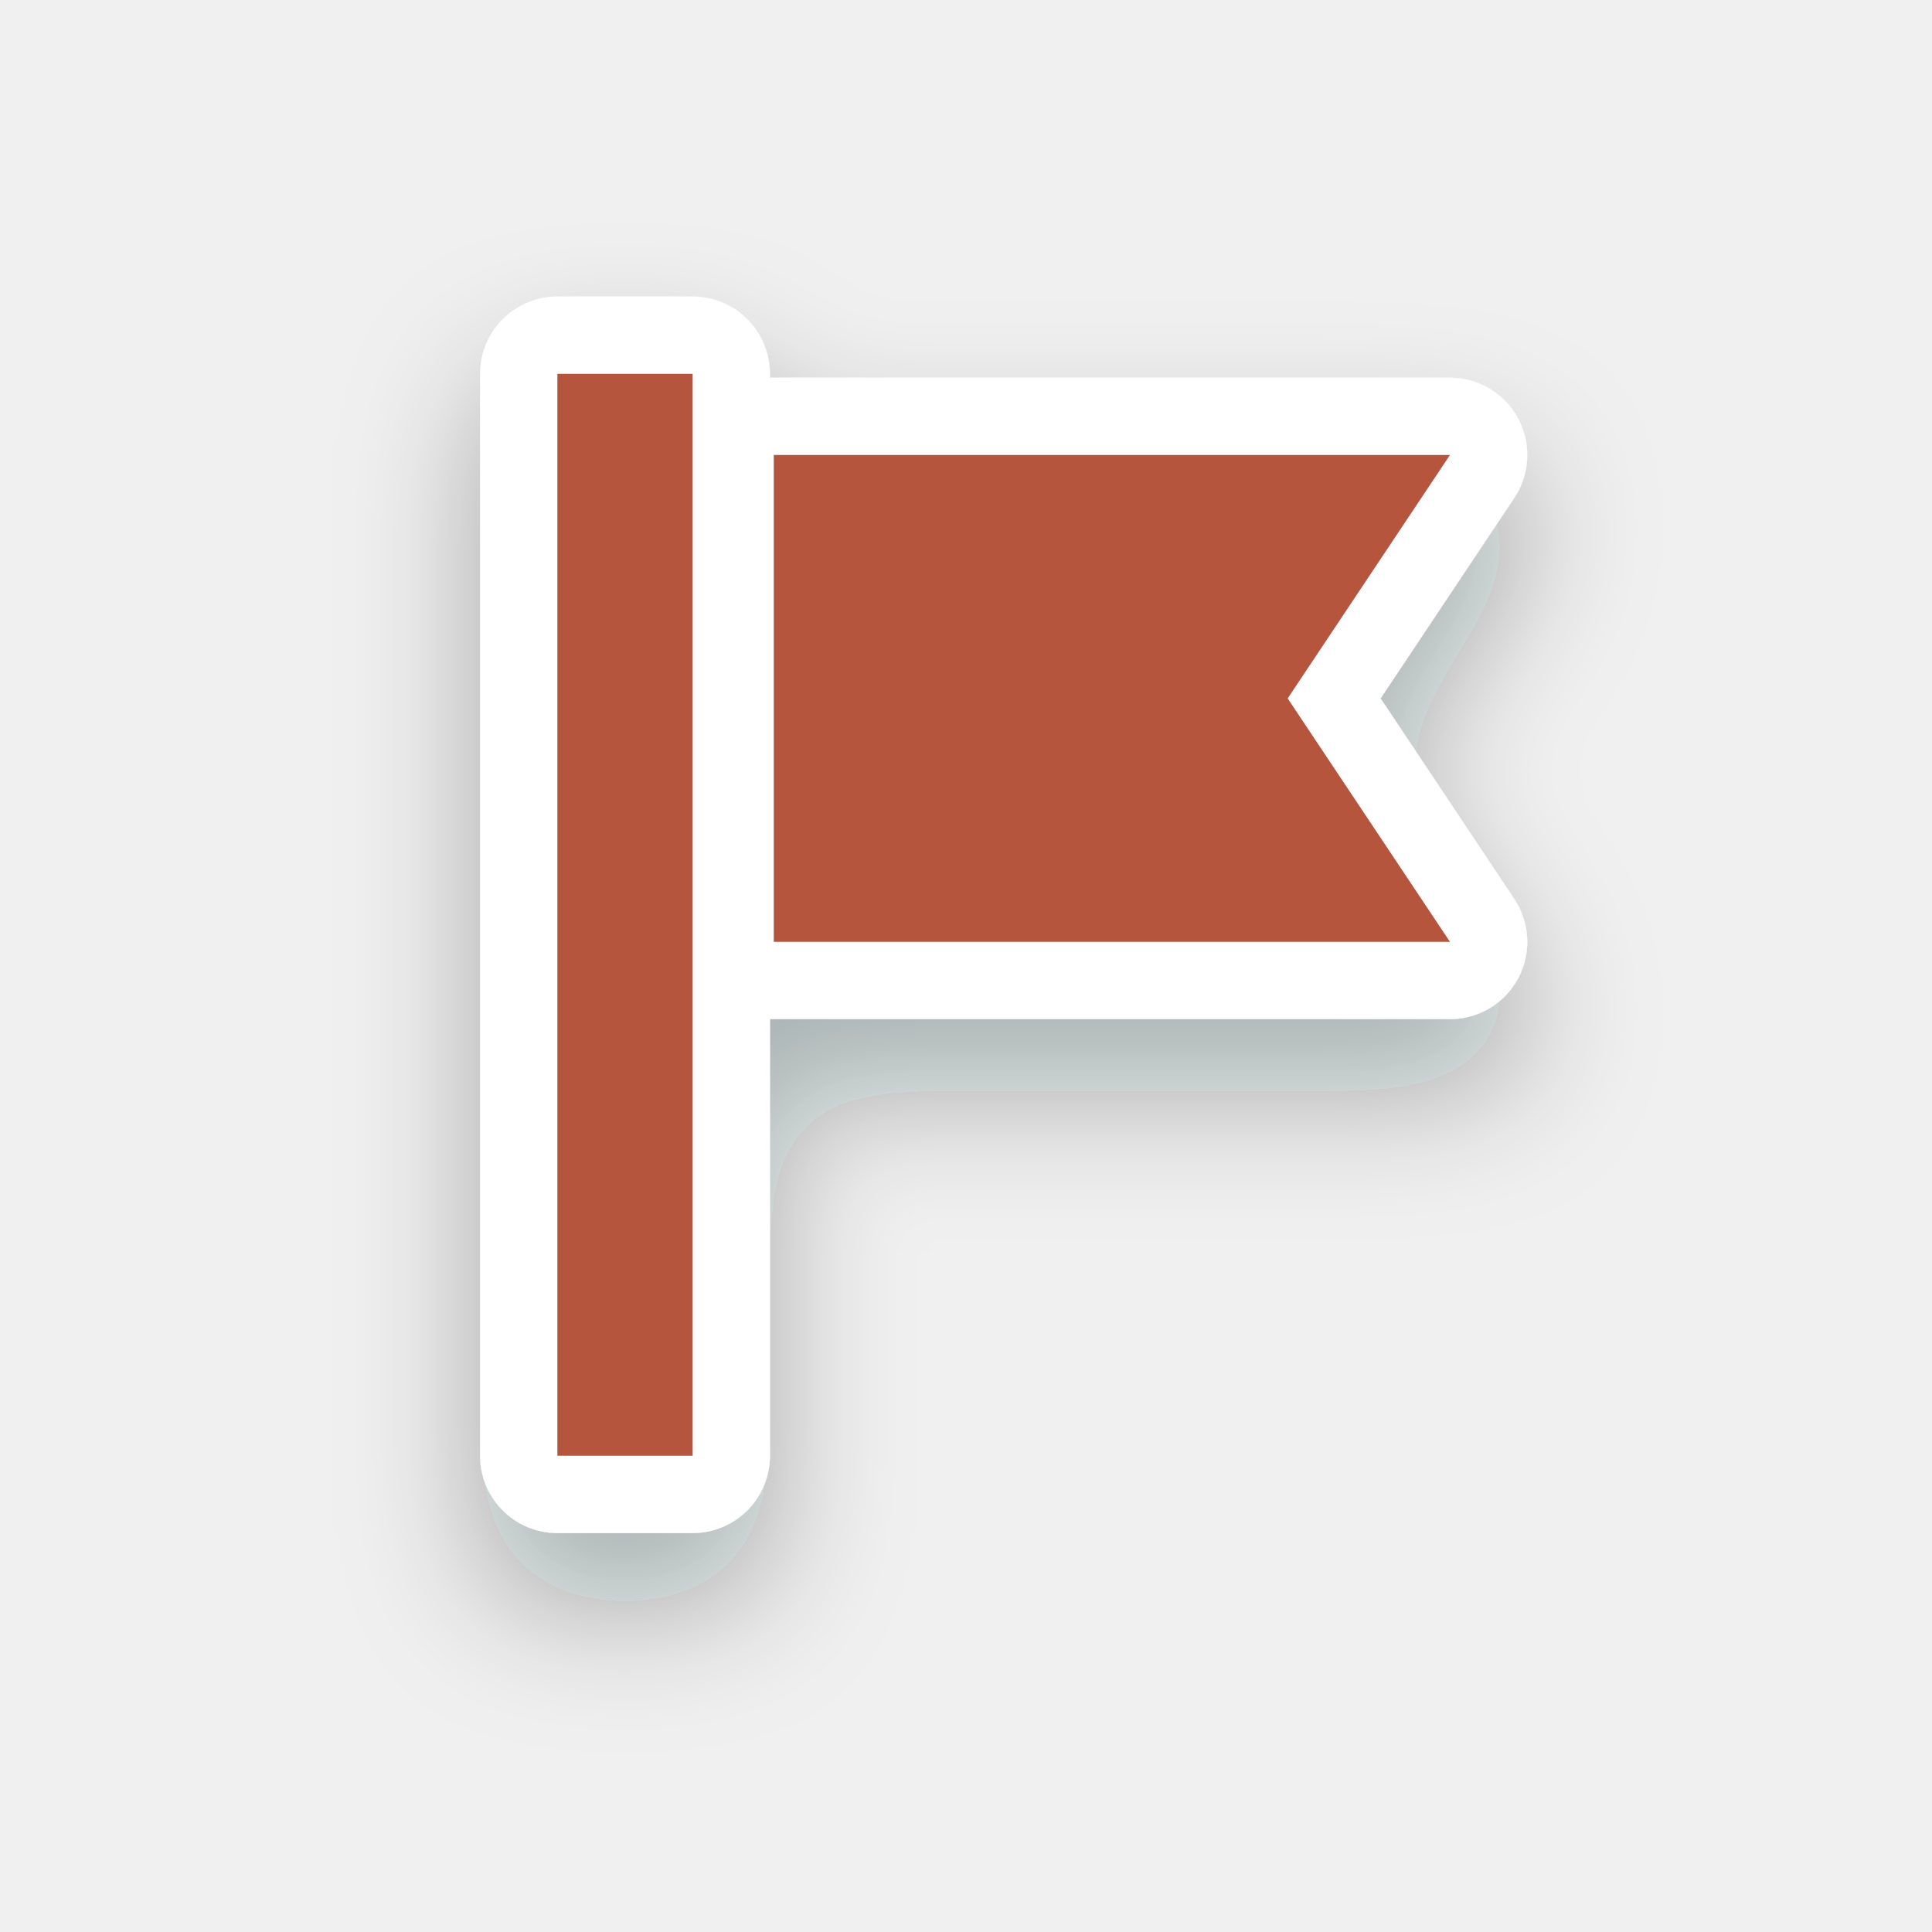
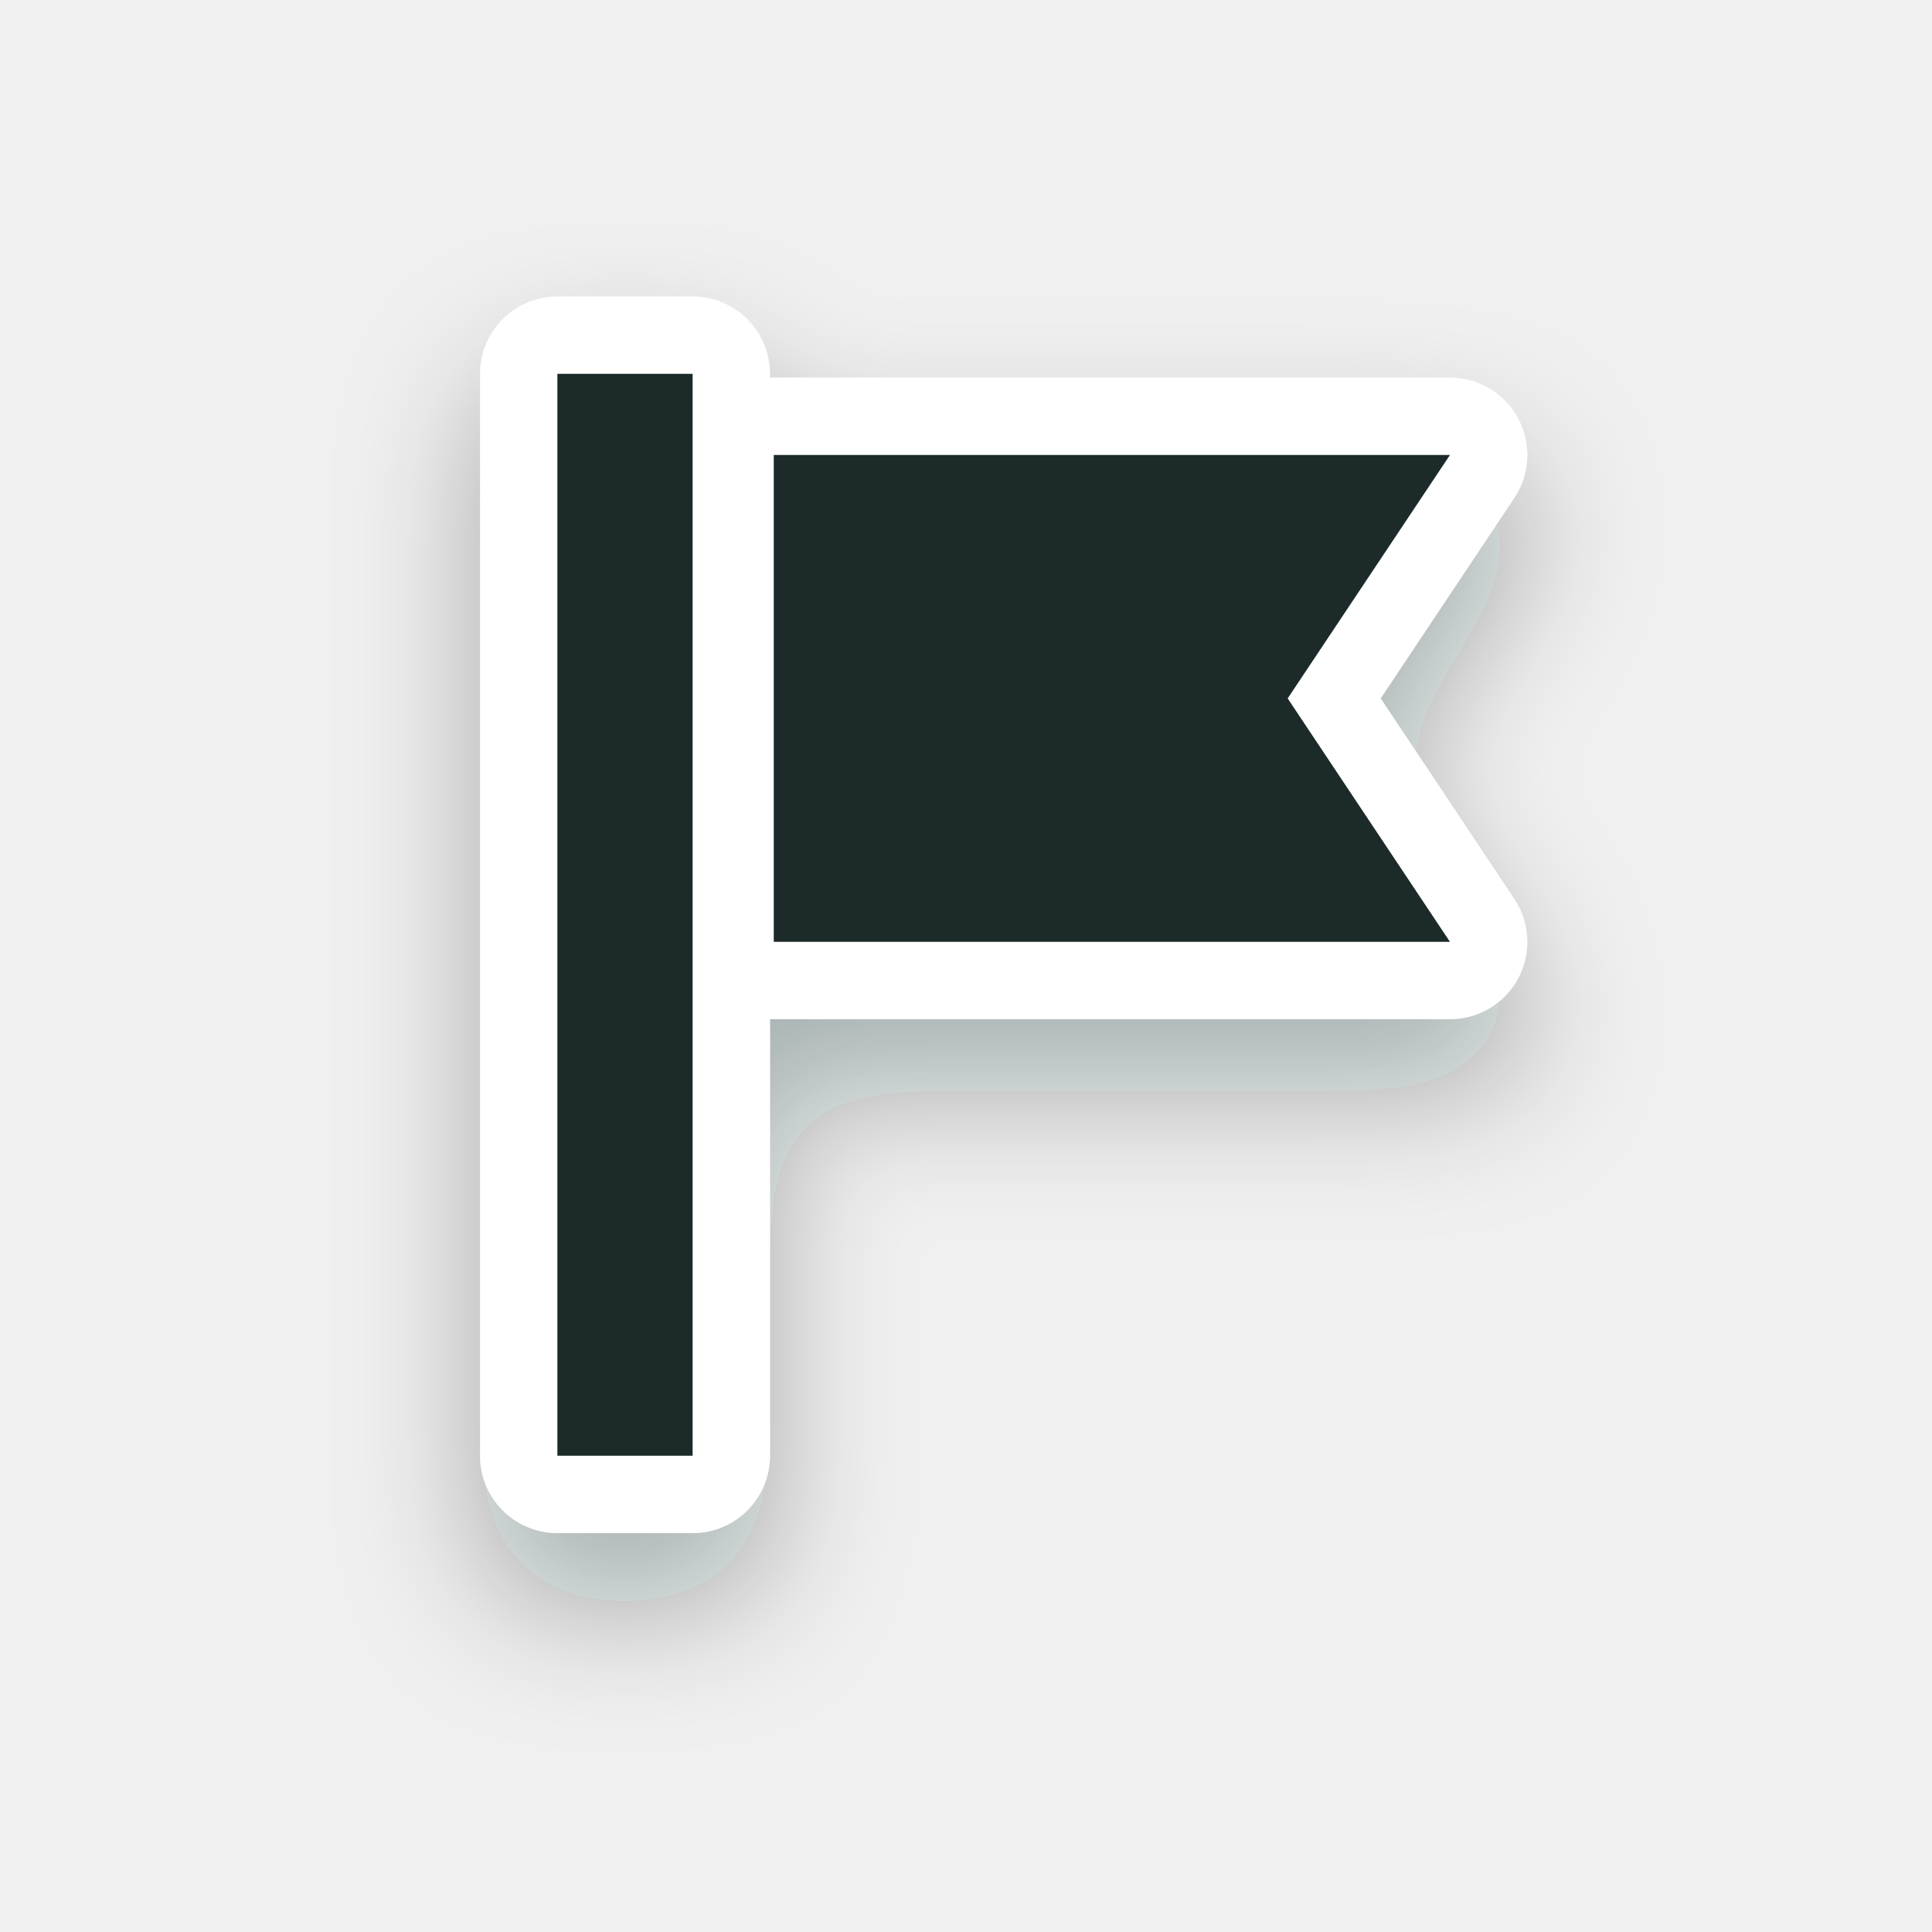
<svg xmlns="http://www.w3.org/2000/svg" width="96" height="96" viewBox="0 0 40 40">
  <defs>
    <filter id="c" x="-30%" y="-30%" width="160%" height="170%">
      <feDropShadow dx="0" dy="1.5" stdDeviation="1.4" flood-color="#102B2A" flood-opacity=".3" />
    </filter>
  </defs>
  <g filter="url(#c)">
    <g transform="translate(6.5 5.5) scale(1.12)">
-       <path d="M4.5 2h2.5v20H4.5Z M8.5 3.5H21l-3 4.5 3 4.5H8.5Z" fill="#b5543c" fill-rule="evenodd" stroke="#fff" stroke-width="2.857" stroke-linejoin="round" paint-order="stroke" />
+       <path d="M4.5 2h2.5v20H4.5Z M8.5 3.5H21l-3 4.5 3 4.5H8.5Z" fill="#1f2a29" fill-rule="evenodd" stroke="#fff" stroke-width="2.857" stroke-linejoin="round" paint-order="stroke" />
    </g>
  </g>
</svg>
